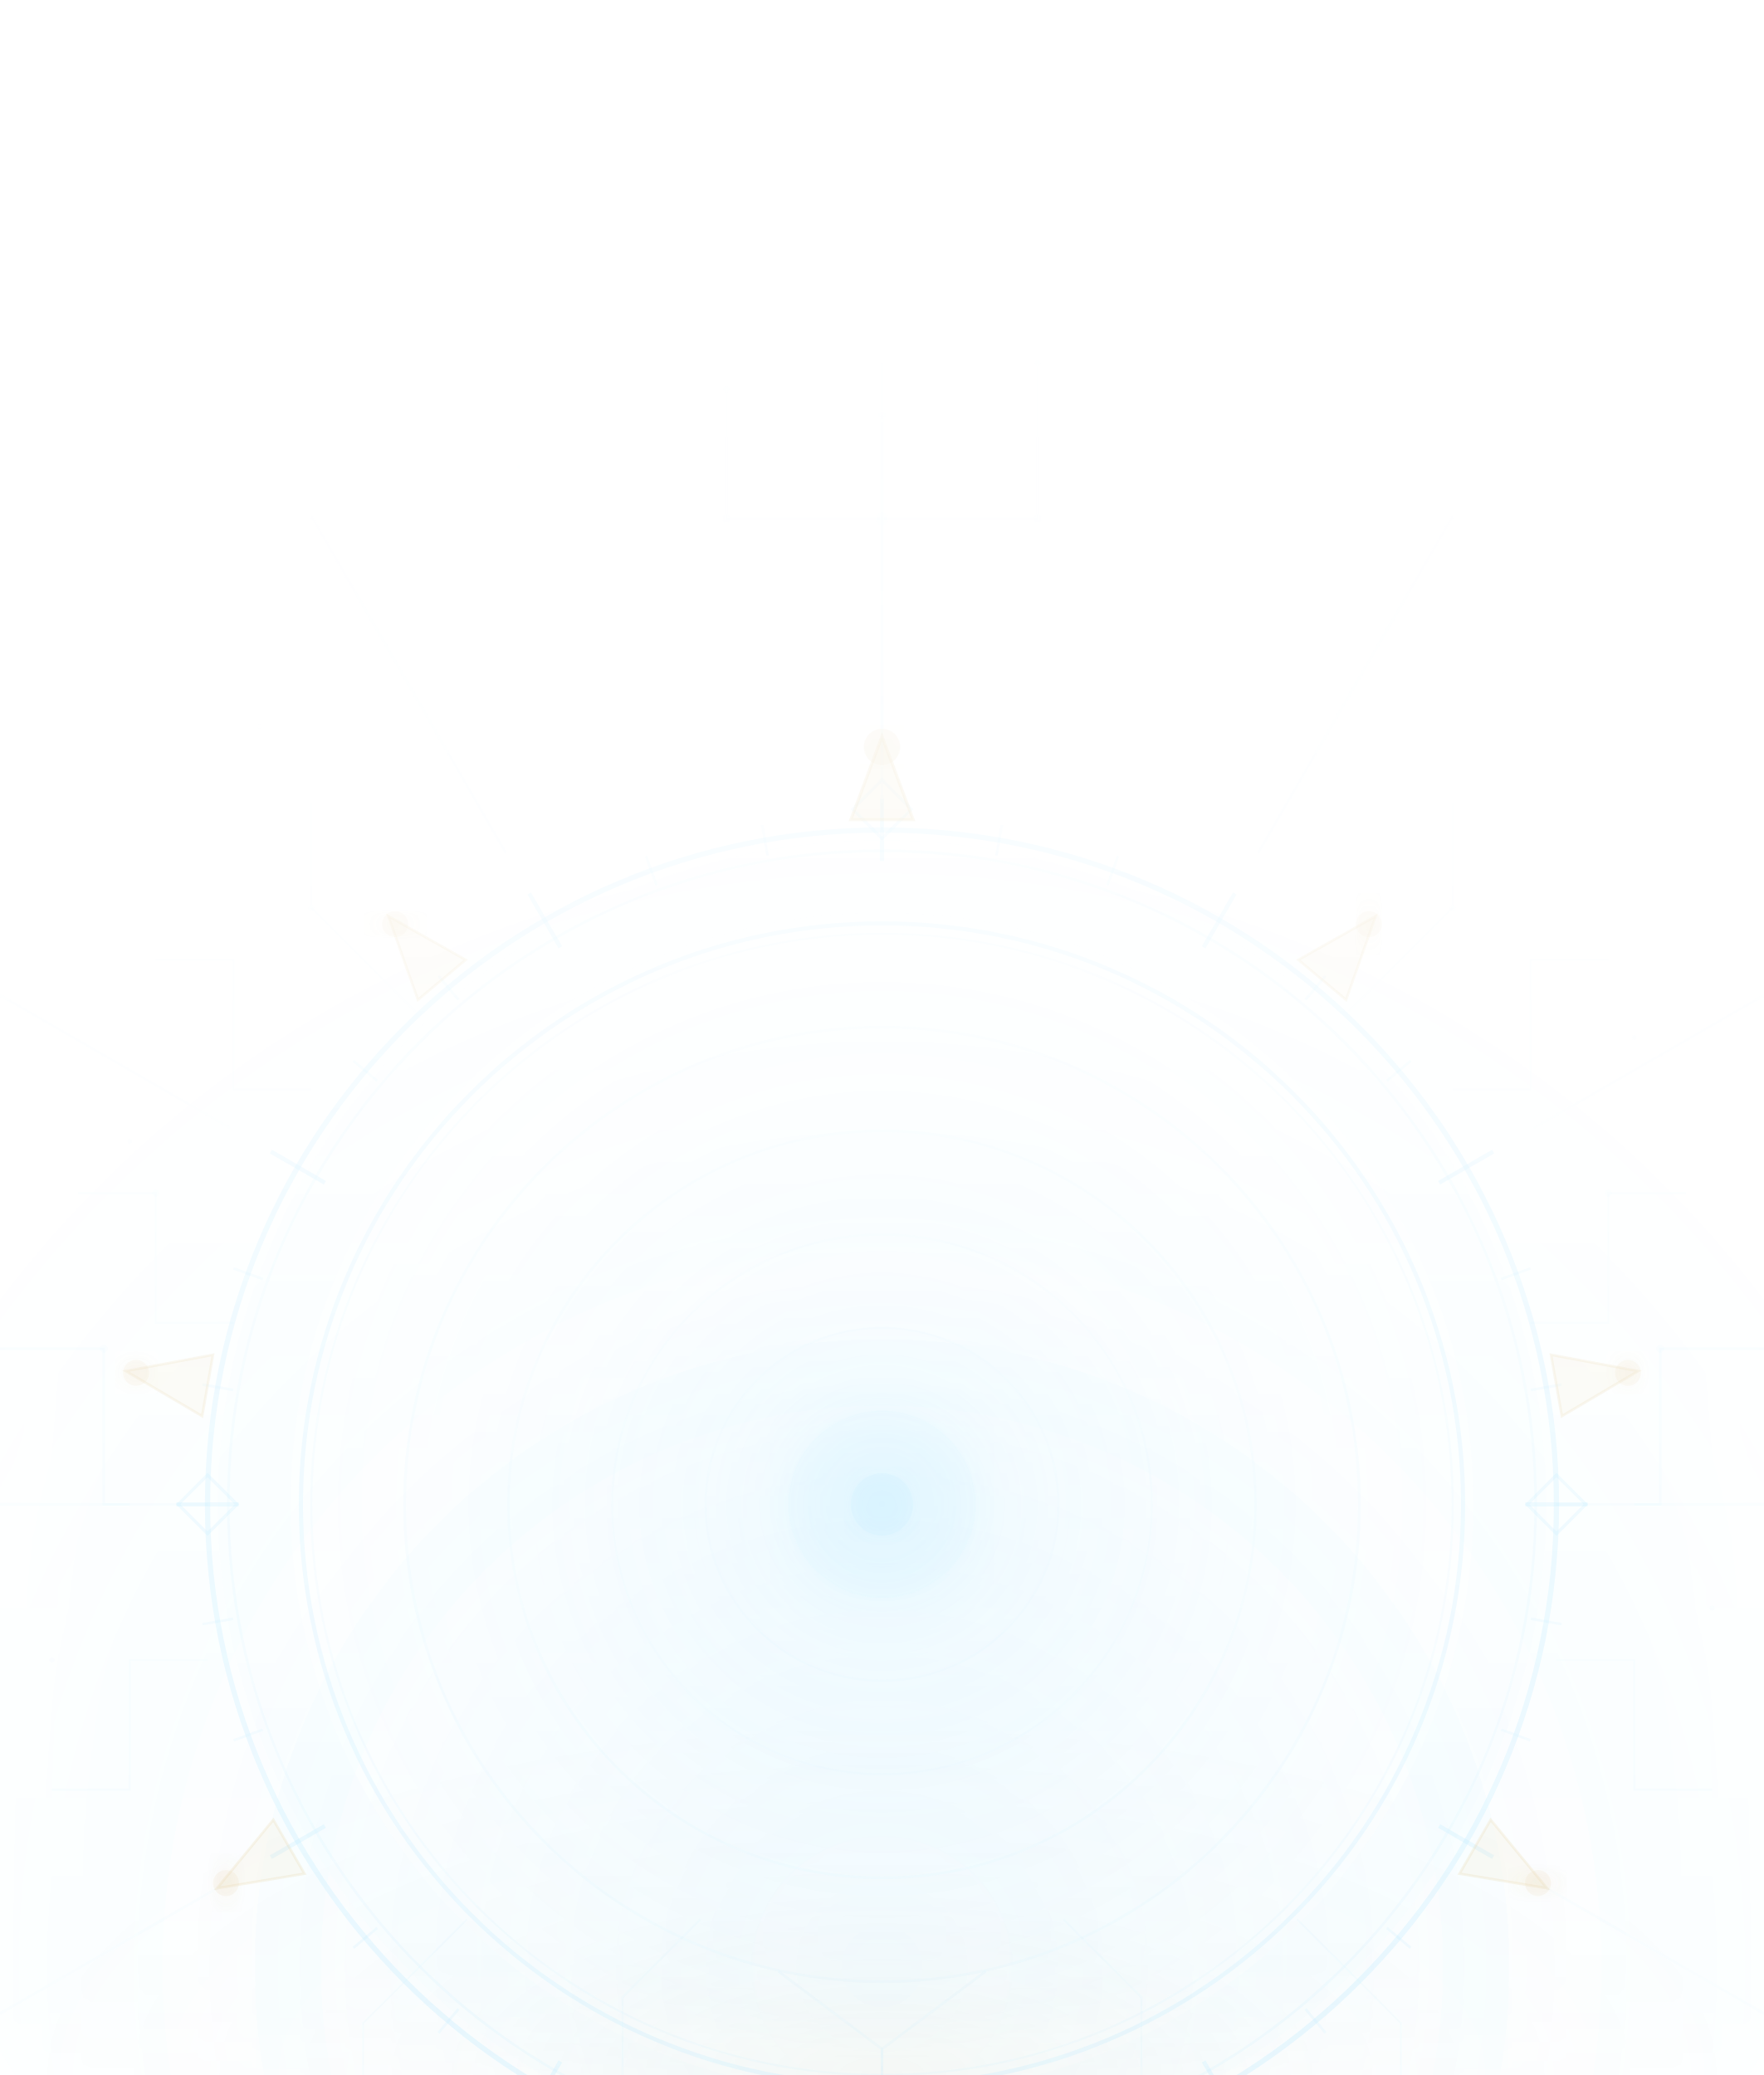
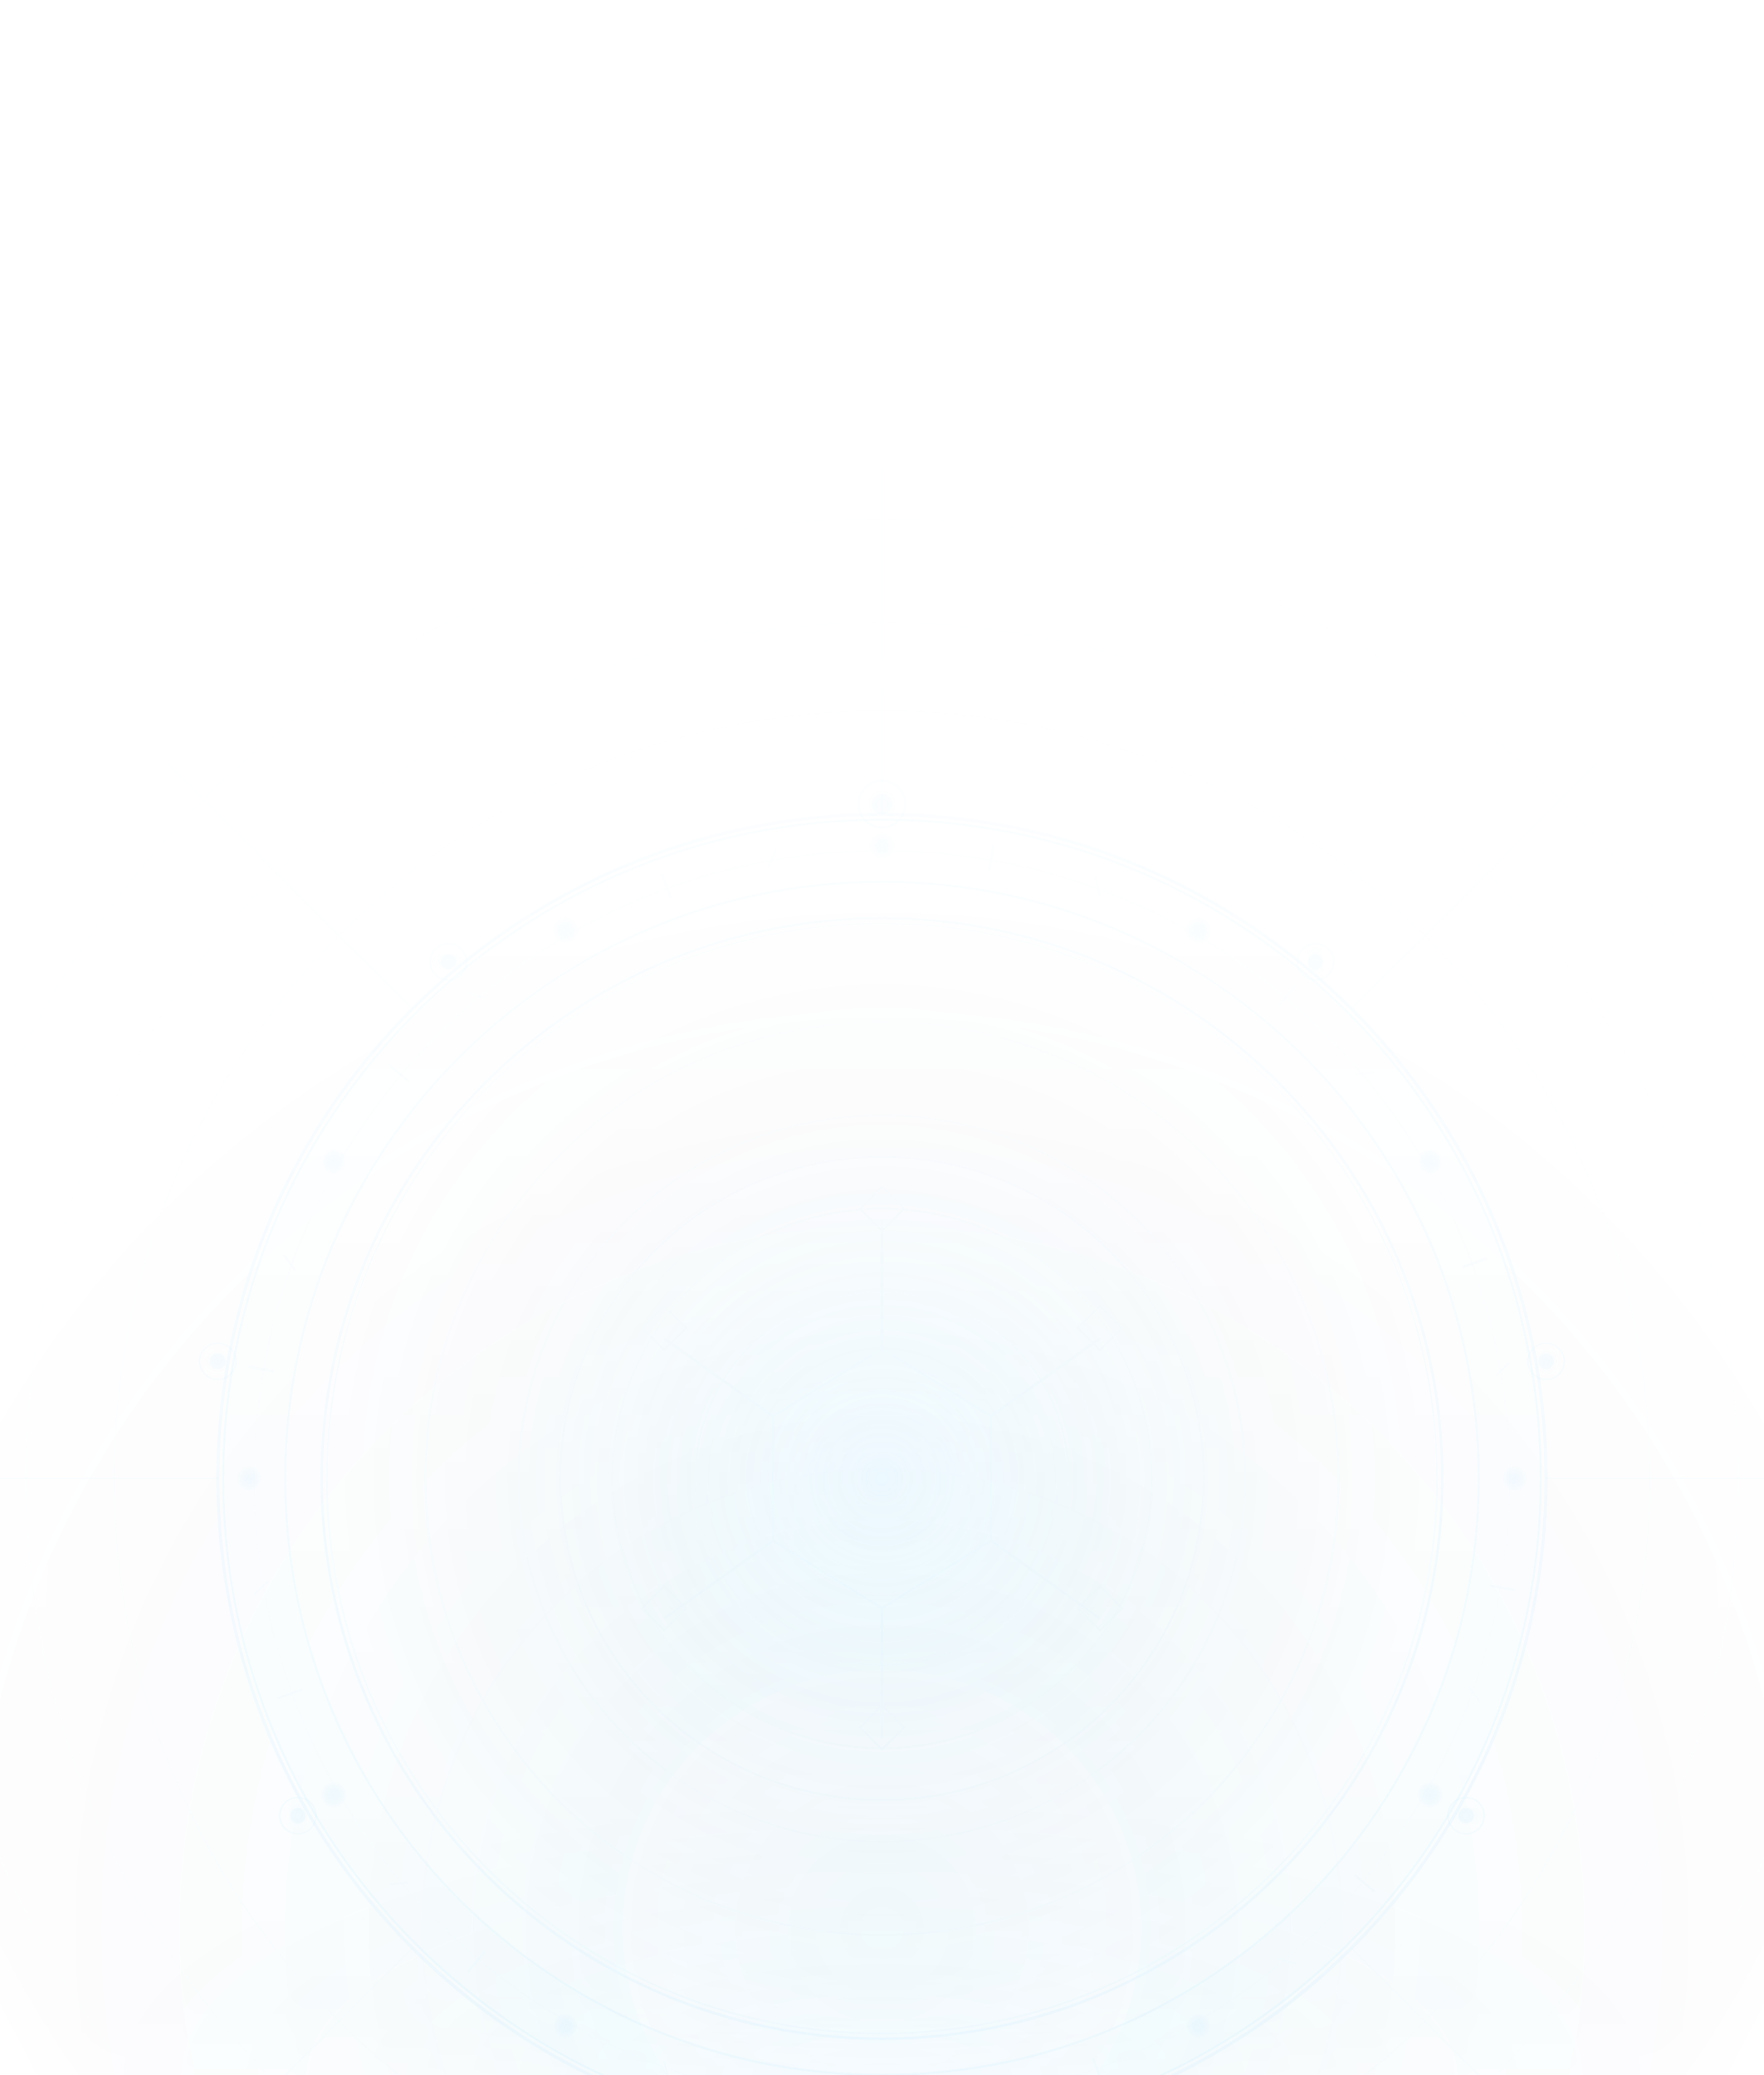
<svg xmlns="http://www.w3.org/2000/svg" viewBox="0 0 340 400">
  <defs>
    <linearGradient id="upfade" x1="0" y1="0" x2="0" y2="1">
      <stop offset="0%" stop-color="white" stop-opacity="0" />
      <stop offset="15%" stop-color="white" stop-opacity="0.05" />
      <stop offset="45%" stop-color="white" stop-opacity="0.40" />
      <stop offset="70%" stop-color="white" stop-opacity="0.78" />
      <stop offset="100%" stop-color="white" stop-opacity="1" />
    </linearGradient>
    <mask id="vm">
      <rect width="340" height="400" fill="url(#upfade)" />
    </mask>
    <radialGradient id="horizon" cx="50%" cy="50%" r="50%">
-       <stop offset="0%" stop-color="#50c8ff" stop-opacity="0.22" />
-       <stop offset="30%" stop-color="#50c8ff" stop-opacity="0.10" />
-       <stop offset="60%" stop-color="#50c8ff" stop-opacity="0.04" />
+       <stop offset="0%" stop-color="#8ad4ff" stop-opacity="0.18" />
+       <stop offset="20%" stop-color="#50c8ff" stop-opacity="0.12" />
+       <stop offset="50%" stop-color="#2a7ea8" stop-opacity="0.06" />
+       <stop offset="80%" stop-color="#1a4a6a" stop-opacity="0.03" />
+       <stop offset="100%" stop-color="#1a4a6a" stop-opacity="0" />
+     </radialGradient>
+     <radialGradient id="inner-lum" cx="50%" cy="50%" r="42%">
+       <stop offset="0%" stop-color="#b0e0ff" stop-opacity="0.10" />
      <stop offset="100%" stop-color="#50c8ff" stop-opacity="0" />
    </radialGradient>
    <radialGradient id="halo" cx="50%" cy="72%" r="55%">
-       <stop offset="0%" stop-color="#50c8ff" stop-opacity="0.08" />
-       <stop offset="60%" stop-color="#50c8ff" stop-opacity="0.02" />
+       <stop offset="0%" stop-color="#50c8ff" stop-opacity="0.06" />
+       <stop offset="50%" stop-color="#2a7ea8" stop-opacity="0.02" />
+       <stop offset="100%" stop-color="#1a4a6a" stop-opacity="0" />
+     </radialGradient>
+     <radialGradient id="base-glow" cx="50%" cy="100%" r="45%">
+       <stop offset="0%" stop-color="#50c8ff" stop-opacity="0.06" />
+       <stop offset="60%" stop-color="#2a7ea8" stop-opacity="0.02" />
+       <stop offset="100%" stop-color="#1a4a6a" stop-opacity="0" />
+     </radialGradient>
+     <radialGradient id="glyph-glow" cx="50%" cy="50%" r="50%">
+       <stop offset="0%" stop-color="#b0e0ff" stop-opacity="0.30" />
      <stop offset="100%" stop-color="#50c8ff" stop-opacity="0" />
-     </radialGradient>
-     <radialGradient id="warm" cx="50%" cy="100%" r="50%">
-       <stop offset="0%" stop-color="#c8a03c" stop-opacity="0.10" />
-       <stop offset="50%" stop-color="#c8a03c" stop-opacity="0.02" />
-       <stop offset="100%" stop-color="#c8a03c" stop-opacity="0" />
    </radialGradient>
    <filter id="glow">
      <feGaussianBlur stdDeviation="5" result="b" />
      <feMerge>
        <feMergeNode in="b" />
        <feMergeNode in="SourceGraphic" />
      </feMerge>
    </filter>
    <filter id="glow-lg">
-       <feGaussianBlur stdDeviation="12" result="b" />
+       <feGaussianBlur stdDeviation="10" result="b" />
      <feMerge>
        <feMergeNode in="b" />
        <feMergeNode in="SourceGraphic" />
      </feMerge>
    </filter>
    <filter id="glow-sm">
-       <feGaussianBlur stdDeviation="2" result="b" />
+       <feGaussianBlur stdDeviation="2.5" result="b" />
+       <feMerge>
+         <feMergeNode in="b" />
+         <feMergeNode in="SourceGraphic" />
+       </feMerge>
+     </filter>
+     <filter id="glow-xs">
+       <feGaussianBlur stdDeviation="1" result="b" />
      <feMerge>
        <feMergeNode in="b" />
        <feMergeNode in="SourceGraphic" />
      </feMerge>
    </filter>
  </defs>
  <g mask="url(#vm)" opacity="0.5">
-     <rect x="0" y="260" width="340" height="140" fill="url(#warm)" />
-     <circle cx="170" cy="290" r="200" fill="url(#halo)" filter="url(#glow-lg)" />
+     <rect x="0" y="280" width="340" height="120" fill="url(#base-glow)" />
+     <circle cx="170" cy="290" r="190" fill="url(#halo)" filter="url(#glow-lg)" />
+     <g stroke="#50c8ff" fill="none" opacity="0.06">
+       <polygon points="170,260 191,273 191,297 170,310 149,297 149,273" stroke-width="0.4" />
+       <line x1="170" y1="260" x2="170" y2="235" stroke-width="0.5" />
+       <line x1="191" y1="273" x2="212" y2="258" stroke-width="0.5" />
+       <line x1="191" y1="297" x2="212" y2="312" stroke-width="0.5" />
+       <line x1="170" y1="310" x2="170" y2="335" stroke-width="0.5" />
+       <line x1="149" y1="297" x2="128" y2="312" stroke-width="0.5" />
+       <line x1="149" y1="273" x2="128" y2="258" stroke-width="0.5" />
+       <rect x="167" y="230" width="6" height="6" transform="rotate(45,170,233)" stroke-width="0.3" />
+       <rect x="209" y="253" width="6" height="6" transform="rotate(45,212,256)" stroke-width="0.3" />
+       <rect x="209" y="307" width="6" height="6" transform="rotate(45,212,310)" stroke-width="0.3" />
+       <rect x="167" y="330" width="6" height="6" transform="rotate(45,170,333)" stroke-width="0.3" />
+       <rect x="125" y="307" width="6" height="6" transform="rotate(45,128,310)" stroke-width="0.3" />
+       <rect x="125" y="253" width="6" height="6" transform="rotate(45,128,256)" stroke-width="0.3" />
+       <circle cx="170" cy="285" r="62" stroke-width="0.3" />
+     </g>
+     <circle cx="170" cy="285" r="105" fill="url(#horizon)" />
+     <circle cx="170" cy="285" r="80" fill="url(#inner-lum)" />
+     <circle cx="170" cy="285" r="88" fill="none" stroke="#50c8ff" stroke-width="0.3" stroke-opacity="0.05" />
+     <circle cx="170" cy="285" r="70" fill="none" stroke="#50c8ff" stroke-width="0.3" stroke-opacity="0.04" />
+     <circle cx="170" cy="285" r="52" fill="none" stroke="#50c8ff" stroke-width="0.25" stroke-opacity="0.04" />
+     <circle cx="170" cy="285" r="36" fill="none" stroke="#50c8ff" stroke-width="0.25" stroke-opacity="0.03" />
+     <circle cx="170" cy="285" r="22" fill="none" stroke="#b0e0ff" stroke-width="0.2" stroke-opacity="0.03" />
+     <circle cx="170" cy="285" r="14" fill="#b0e0ff" fill-opacity="0.06" filter="url(#glow)" />
+     <circle cx="170" cy="285" r="4" fill="#b0e0ff" fill-opacity="0.10" filter="url(#glow-sm)" />
+     <circle cx="170" cy="285" r="128" fill="none" stroke="#8ad4ff" stroke-width="0.6" stroke-opacity="0.20" />
+     <circle cx="170" cy="285" r="121" fill="none" stroke="#50c8ff" stroke-width="12" stroke-opacity="0.025" />
+     <circle cx="170" cy="285" r="127" fill="none" stroke="#50c8ff" stroke-width="0.4" stroke-opacity="0.14" />
+     <circle cx="170" cy="285" r="115" fill="none" stroke="#50c8ff" stroke-width="0.4" stroke-opacity="0.12" />
+     <circle cx="170" cy="285" r="108" fill="none" stroke="#8ad4ff" stroke-width="0.5" stroke-opacity="0.18" />
+     <circle cx="170" cy="285" r="107" fill="none" stroke="#50c8ff" stroke-width="0.3" stroke-opacity="0.08" />
+     <circle cx="170" cy="285" r="121" fill="none" stroke="#b0e0ff" stroke-width="0.2" stroke-opacity="0.06" />
+     <g>
+       <circle cx="170" cy="163" r="2.5" fill="url(#glyph-glow)" transform="rotate(0,170,285)" />
+       <circle cx="170" cy="163" r="2.5" fill="url(#glyph-glow)" transform="rotate(30,170,285)" />
+       <circle cx="170" cy="163" r="2.5" fill="url(#glyph-glow)" transform="rotate(60,170,285)" />
+       <circle cx="170" cy="163" r="2.5" fill="url(#glyph-glow)" transform="rotate(90,170,285)" />
+       <circle cx="170" cy="163" r="2.5" fill="url(#glyph-glow)" transform="rotate(120,170,285)" />
+       <circle cx="170" cy="163" r="2.5" fill="url(#glyph-glow)" transform="rotate(150,170,285)" />
+       <circle cx="170" cy="163" r="2.5" fill="url(#glyph-glow)" transform="rotate(180,170,285)" />
+       <circle cx="170" cy="163" r="2.5" fill="url(#glyph-glow)" transform="rotate(210,170,285)" />
+       <circle cx="170" cy="163" r="2.5" fill="url(#glyph-glow)" transform="rotate(240,170,285)" />
+       <circle cx="170" cy="163" r="2.5" fill="url(#glyph-glow)" transform="rotate(270,170,285)" />
+       <circle cx="170" cy="163" r="2.5" fill="url(#glyph-glow)" transform="rotate(300,170,285)" />
+       <circle cx="170" cy="163" r="2.5" fill="url(#glyph-glow)" transform="rotate(330,170,285)" />
+     </g>
+     <g stroke="#8ad4ff" fill="none">
+       <line x1="170" y1="161" x2="170" y2="166" stroke-width="0.4" stroke-opacity="0.10" transform="rotate(10,170,285)" />
+       <line x1="169" y1="162" x2="171" y2="165" stroke-width="0.3" stroke-opacity="0.08" transform="rotate(20,170,285)" />
+       <line x1="170" y1="161" x2="170" y2="166" stroke-width="0.4" stroke-opacity="0.10" transform="rotate(40,170,285)" />
+       <line x1="171" y1="162" x2="169" y2="165" stroke-width="0.3" stroke-opacity="0.08" transform="rotate(50,170,285)" />
+       <line x1="170" y1="161" x2="170" y2="166" stroke-width="0.4" stroke-opacity="0.10" transform="rotate(70,170,285)" />
+       <line x1="169" y1="162" x2="171" y2="165" stroke-width="0.3" stroke-opacity="0.08" transform="rotate(80,170,285)" />
+       <line x1="170" y1="161" x2="170" y2="166" stroke-width="0.4" stroke-opacity="0.10" transform="rotate(100,170,285)" />
+       <line x1="171" y1="162" x2="169" y2="165" stroke-width="0.3" stroke-opacity="0.08" transform="rotate(110,170,285)" />
+       <line x1="170" y1="161" x2="170" y2="166" stroke-width="0.4" stroke-opacity="0.10" transform="rotate(130,170,285)" />
+       <line x1="169" y1="162" x2="171" y2="165" stroke-width="0.3" stroke-opacity="0.08" transform="rotate(140,170,285)" />
+       <line x1="170" y1="161" x2="170" y2="166" stroke-width="0.4" stroke-opacity="0.10" transform="rotate(160,170,285)" />
+       <line x1="171" y1="162" x2="169" y2="165" stroke-width="0.3" stroke-opacity="0.08" transform="rotate(170,170,285)" />
+       <line x1="170" y1="161" x2="170" y2="166" stroke-width="0.4" stroke-opacity="0.10" transform="rotate(190,170,285)" />
+       <line x1="169" y1="162" x2="171" y2="165" stroke-width="0.3" stroke-opacity="0.08" transform="rotate(200,170,285)" />
+       <line x1="170" y1="161" x2="170" y2="166" stroke-width="0.4" stroke-opacity="0.10" transform="rotate(220,170,285)" />
+       <line x1="171" y1="162" x2="169" y2="165" stroke-width="0.3" stroke-opacity="0.08" transform="rotate(230,170,285)" />
+       <line x1="170" y1="161" x2="170" y2="166" stroke-width="0.4" stroke-opacity="0.10" transform="rotate(250,170,285)" />
+       <line x1="169" y1="162" x2="171" y2="165" stroke-width="0.3" stroke-opacity="0.08" transform="rotate(260,170,285)" />
+       <line x1="170" y1="161" x2="170" y2="166" stroke-width="0.4" stroke-opacity="0.10" transform="rotate(280,170,285)" />
+       <line x1="171" y1="162" x2="169" y2="165" stroke-width="0.3" stroke-opacity="0.08" transform="rotate(290,170,285)" />
+       <line x1="170" y1="161" x2="170" y2="166" stroke-width="0.4" stroke-opacity="0.10" transform="rotate(310,170,285)" />
+       <line x1="169" y1="162" x2="171" y2="165" stroke-width="0.3" stroke-opacity="0.08" transform="rotate(320,170,285)" />
+       <line x1="170" y1="161" x2="170" y2="166" stroke-width="0.4" stroke-opacity="0.10" transform="rotate(340,170,285)" />
+       <line x1="171" y1="162" x2="169" y2="165" stroke-width="0.3" stroke-opacity="0.08" transform="rotate(350,170,285)" />
+     </g>
+     <g>
+       <circle cx="170" cy="155" r="2" fill="#b0e0ff" fill-opacity="0.28" filter="url(#glow-sm)" />
+       <circle cx="170" cy="155" r="4.5" fill="none" stroke="#8ad4ff" stroke-width="0.4" stroke-opacity="0.16" />
+       <circle cx="170" cy="155" r="1.5" fill="#8ad4ff" fill-opacity="0.16" filter="url(#glow-xs)" transform="rotate(40,170,285)" />
+       <circle cx="170" cy="155" r="3.5" fill="none" stroke="#50c8ff" stroke-width="0.3" stroke-opacity="0.10" transform="rotate(40,170,285)" />
+       <circle cx="170" cy="155" r="1.5" fill="#8ad4ff" fill-opacity="0.16" filter="url(#glow-xs)" transform="rotate(80,170,285)" />
+       <circle cx="170" cy="155" r="3.5" fill="none" stroke="#50c8ff" stroke-width="0.3" stroke-opacity="0.10" transform="rotate(80,170,285)" />
+       <circle cx="170" cy="155" r="1.5" fill="#8ad4ff" fill-opacity="0.16" filter="url(#glow-xs)" transform="rotate(120,170,285)" />
+       <circle cx="170" cy="155" r="3.5" fill="none" stroke="#50c8ff" stroke-width="0.3" stroke-opacity="0.10" transform="rotate(120,170,285)" />
+       <circle cx="170" cy="155" r="1.5" fill="#8ad4ff" fill-opacity="0.16" filter="url(#glow-xs)" transform="rotate(160,170,285)" />
+       <circle cx="170" cy="155" r="3.5" fill="none" stroke="#50c8ff" stroke-width="0.3" stroke-opacity="0.10" transform="rotate(160,170,285)" />
+       <circle cx="170" cy="155" r="1.5" fill="#8ad4ff" fill-opacity="0.16" filter="url(#glow-xs)" transform="rotate(200,170,285)" />
+       <circle cx="170" cy="155" r="3.5" fill="none" stroke="#50c8ff" stroke-width="0.3" stroke-opacity="0.10" transform="rotate(200,170,285)" />
+       <circle cx="170" cy="155" r="1.5" fill="#8ad4ff" fill-opacity="0.16" filter="url(#glow-xs)" transform="rotate(240,170,285)" />
+       <circle cx="170" cy="155" r="3.5" fill="none" stroke="#50c8ff" stroke-width="0.3" stroke-opacity="0.10" transform="rotate(240,170,285)" />
+       <circle cx="170" cy="155" r="1.5" fill="#8ad4ff" fill-opacity="0.16" filter="url(#glow-xs)" transform="rotate(280,170,285)" />
+       <circle cx="170" cy="155" r="3.5" fill="none" stroke="#50c8ff" stroke-width="0.3" stroke-opacity="0.10" transform="rotate(280,170,285)" />
+       <circle cx="170" cy="155" r="1.5" fill="#8ad4ff" fill-opacity="0.16" filter="url(#glow-xs)" transform="rotate(320,170,285)" />
+       <circle cx="170" cy="155" r="3.5" fill="none" stroke="#50c8ff" stroke-width="0.3" stroke-opacity="0.10" transform="rotate(320,170,285)" />
+     </g>
    <g stroke="#50c8ff" fill="none">
-       <path d="M170,160 L170,100 L170,80" stroke-width="0.6" stroke-opacity="0.10" />
-       <path d="M170,100 L200,100 L200,70" stroke-width="0.4" stroke-opacity="0.06" />
-       <path d="M170,100 L140,100 L140,75" stroke-width="0.4" stroke-opacity="0.06" />
-       <path d="M300,290 L320,290 L320,260 L340,260" stroke-width="0.5" stroke-opacity="0.08" />
-       <path d="M295,255 L310,255 L310,230 L325,230" stroke-width="0.4" stroke-opacity="0.06" />
-       <path d="M280,210 L295,210 L295,185 L310,185" stroke-width="0.35" stroke-opacity="0.05" />
-       <path d="M300,320 L315,320 L315,345 L330,345" stroke-width="0.4" stroke-opacity="0.06" />
-       <path d="M40,290 L20,290 L20,260 L0,260" stroke-width="0.5" stroke-opacity="0.08" />
-       <path d="M45,255 L30,255 L30,230 L15,230" stroke-width="0.4" stroke-opacity="0.06" />
-       <path d="M60,210 L45,210 L45,185 L30,185" stroke-width="0.35" stroke-opacity="0.05" />
-       <path d="M40,320 L25,320 L25,345 L10,345" stroke-width="0.4" stroke-opacity="0.06" />
-       <path d="M260,195 L280,175 L280,155" stroke-width="0.35" stroke-opacity="0.05" />
-       <path d="M80,195 L60,175 L60,155" stroke-width="0.35" stroke-opacity="0.05" />
-       <path d="M250,370 L270,390 L270,400" stroke-width="0.35" stroke-opacity="0.06" />
-       <path d="M90,370 L70,390 L70,400" stroke-width="0.35" stroke-opacity="0.06" />
-       <path d="M170,400 L170,395 L190,380" stroke-width="0.5" stroke-opacity="0.08" />
-       <path d="M170,400 L170,395 L150,380" stroke-width="0.5" stroke-opacity="0.08" />
-       <path d="M120,400 L120,385 L135,370" stroke-width="0.4" stroke-opacity="0.06" />
-       <path d="M220,400 L220,385 L205,370" stroke-width="0.4" stroke-opacity="0.06" />
+       <line x1="170" y1="157" x2="170" y2="90" stroke-width="0.3" stroke-opacity="0.07" />
+       <line x1="170" y1="157" x2="170" y2="90" stroke-width="0.3" stroke-opacity="0.05" transform="rotate(45,170,285)" />
+       <line x1="170" y1="157" x2="170" y2="90" stroke-width="0.3" stroke-opacity="0.07" transform="rotate(90,170,285)" />
+       <line x1="170" y1="157" x2="170" y2="90" stroke-width="0.3" stroke-opacity="0.05" transform="rotate(135,170,285)" />
+       <line x1="170" y1="157" x2="170" y2="90" stroke-width="0.3" stroke-opacity="0.07" transform="rotate(180,170,285)" />
+       <line x1="170" y1="157" x2="170" y2="90" stroke-width="0.3" stroke-opacity="0.05" transform="rotate(225,170,285)" />
+       <line x1="170" y1="157" x2="170" y2="90" stroke-width="0.3" stroke-opacity="0.07" transform="rotate(270,170,285)" />
+       <line x1="170" y1="157" x2="170" y2="90" stroke-width="0.3" stroke-opacity="0.05" transform="rotate(315,170,285)" />
+       <circle cx="170" cy="285" r="148" stroke-width="0.2" stroke-opacity="0.04" />
+       <circle cx="170" cy="285" r="165" stroke-width="0.15" stroke-opacity="0.03" />
+       <circle cx="170" cy="285" r="185" stroke-width="0.15" stroke-opacity="0.02" />
    </g>
-     <g fill="#50c8ff">
-       <circle cx="170" cy="100" r="1.2" fill-opacity="0.10" />
-       <circle cx="200" cy="100" r="0.8" fill-opacity="0.06" />
-       <circle cx="140" cy="100" r="0.8" fill-opacity="0.06" />
-       <circle cx="170" cy="80" r="0.7" fill-opacity="0.05" />
-       <circle cx="320" cy="260" r="0.8" fill-opacity="0.06" />
-       <circle cx="310" cy="230" r="0.7" fill-opacity="0.05" />
-       <circle cx="20" cy="260" r="0.8" fill-opacity="0.06" />
-       <circle cx="30" cy="230" r="0.7" fill-opacity="0.05" />
-       <circle cx="280" cy="175" r="0.6" fill-opacity="0.04" />
-       <circle cx="60" cy="175" r="0.6" fill-opacity="0.04" />
-       <circle cx="200" cy="70" r="0.6" fill-opacity="0.04" />
-       <circle cx="140" cy="75" r="0.6" fill-opacity="0.04" />
-     </g>
-     <g stroke="#50c8ff" stroke-width="0.5">
-       <line x1="170" y1="145" x2="170" y2="70" stroke-opacity="0.06" />
-       <line x1="170" y1="145" x2="170" y2="70" stroke-opacity="0.06" transform="rotate(30, 170, 290)" />
-       <line x1="170" y1="145" x2="170" y2="70" stroke-opacity="0.04" transform="rotate(60, 170, 290)" />
-       <line x1="170" y1="145" x2="170" y2="70" stroke-opacity="0.06" transform="rotate(90, 170, 290)" />
-       <line x1="170" y1="145" x2="170" y2="70" stroke-opacity="0.04" transform="rotate(120, 170, 290)" />
-       <line x1="170" y1="145" x2="170" y2="70" stroke-opacity="0.06" transform="rotate(150, 170, 290)" />
-       <line x1="170" y1="145" x2="170" y2="70" stroke-opacity="0.06" transform="rotate(180, 170, 290)" />
-       <line x1="170" y1="145" x2="170" y2="70" stroke-opacity="0.06" transform="rotate(210, 170, 290)" />
-       <line x1="170" y1="145" x2="170" y2="70" stroke-opacity="0.04" transform="rotate(240, 170, 290)" />
-       <line x1="170" y1="145" x2="170" y2="70" stroke-opacity="0.06" transform="rotate(270, 170, 290)" />
-       <line x1="170" y1="145" x2="170" y2="70" stroke-opacity="0.04" transform="rotate(300, 170, 290)" />
-       <line x1="170" y1="145" x2="170" y2="70" stroke-opacity="0.06" transform="rotate(330, 170, 290)" />
-     </g>
-     <circle cx="170" cy="290" r="108" fill="url(#horizon)" />
-     <circle cx="170" cy="290" r="92" fill="none" stroke="#50c8ff" stroke-width="0.5" stroke-opacity="0.07" />
-     <circle cx="170" cy="290" r="72" fill="none" stroke="#50c8ff" stroke-width="0.5" stroke-opacity="0.06" />
-     <circle cx="170" cy="290" r="52" fill="none" stroke="#50c8ff" stroke-width="0.4" stroke-opacity="0.05" />
-     <circle cx="170" cy="290" r="34" fill="none" stroke="#50c8ff" stroke-width="0.4" stroke-opacity="0.04" />
-     <circle cx="170" cy="290" r="18" fill="none" stroke="#50c8ff" stroke-width="0.3" stroke-opacity="0.03" />
-     <circle cx="170" cy="290" r="18" fill="#50c8ff" fill-opacity="0.08" filter="url(#glow)" />
-     <circle cx="170" cy="290" r="6" fill="#50c8ff" fill-opacity="0.14" filter="url(#glow-sm)" />
-     <circle cx="170" cy="290" r="130" fill="none" stroke="#50c8ff" stroke-width="1.0" stroke-opacity="0.22" />
-     <circle cx="170" cy="290" r="126" fill="none" stroke="#50c8ff" stroke-width="0.5" stroke-opacity="0.10" />
-     <circle cx="170" cy="290" r="112" fill="none" stroke="#50c8ff" stroke-width="0.8" stroke-opacity="0.18" />
-     <circle cx="170" cy="290" r="110" fill="none" stroke="#50c8ff" stroke-width="0.4" stroke-opacity="0.08" />
-     <circle cx="170" cy="290" r="121" fill="none" stroke="#50c8ff" stroke-width="14" stroke-opacity="0.03" />
-     <g stroke="#50c8ff">
-       <line x1="170" y1="154" x2="170" y2="166" stroke-width="0.8" stroke-opacity="0.20" transform="rotate(0, 170, 290)" />
-       <line x1="170" y1="154" x2="170" y2="166" stroke-width="0.8" stroke-opacity="0.20" transform="rotate(30, 170, 290)" />
-       <line x1="170" y1="154" x2="170" y2="166" stroke-width="0.8" stroke-opacity="0.20" transform="rotate(60, 170, 290)" />
-       <line x1="170" y1="154" x2="170" y2="166" stroke-width="0.8" stroke-opacity="0.20" transform="rotate(90, 170, 290)" />
-       <line x1="170" y1="154" x2="170" y2="166" stroke-width="0.8" stroke-opacity="0.20" transform="rotate(120, 170, 290)" />
-       <line x1="170" y1="154" x2="170" y2="166" stroke-width="0.8" stroke-opacity="0.20" transform="rotate(150, 170, 290)" />
-       <line x1="170" y1="154" x2="170" y2="166" stroke-width="0.8" stroke-opacity="0.20" transform="rotate(180, 170, 290)" />
-       <line x1="170" y1="154" x2="170" y2="166" stroke-width="0.8" stroke-opacity="0.20" transform="rotate(210, 170, 290)" />
-       <line x1="170" y1="154" x2="170" y2="166" stroke-width="0.8" stroke-opacity="0.20" transform="rotate(240, 170, 290)" />
-       <line x1="170" y1="154" x2="170" y2="166" stroke-width="0.8" stroke-opacity="0.20" transform="rotate(270, 170, 290)" />
-       <line x1="170" y1="154" x2="170" y2="166" stroke-width="0.8" stroke-opacity="0.20" transform="rotate(300, 170, 290)" />
-       <line x1="170" y1="154" x2="170" y2="166" stroke-width="0.8" stroke-opacity="0.20" transform="rotate(330, 170, 290)" />
-       <line x1="170" y1="157" x2="170" y2="163" stroke-width="0.5" stroke-opacity="0.12" transform="rotate(10, 170, 290)" />
-       <line x1="170" y1="157" x2="170" y2="163" stroke-width="0.5" stroke-opacity="0.12" transform="rotate(20, 170, 290)" />
-       <line x1="170" y1="157" x2="170" y2="163" stroke-width="0.5" stroke-opacity="0.12" transform="rotate(40, 170, 290)" />
-       <line x1="170" y1="157" x2="170" y2="163" stroke-width="0.5" stroke-opacity="0.12" transform="rotate(50, 170, 290)" />
-       <line x1="170" y1="157" x2="170" y2="163" stroke-width="0.5" stroke-opacity="0.12" transform="rotate(70, 170, 290)" />
-       <line x1="170" y1="157" x2="170" y2="163" stroke-width="0.5" stroke-opacity="0.12" transform="rotate(80, 170, 290)" />
-       <line x1="170" y1="157" x2="170" y2="163" stroke-width="0.5" stroke-opacity="0.12" transform="rotate(100, 170, 290)" />
-       <line x1="170" y1="157" x2="170" y2="163" stroke-width="0.5" stroke-opacity="0.12" transform="rotate(110, 170, 290)" />
-       <line x1="170" y1="157" x2="170" y2="163" stroke-width="0.5" stroke-opacity="0.12" transform="rotate(130, 170, 290)" />
-       <line x1="170" y1="157" x2="170" y2="163" stroke-width="0.5" stroke-opacity="0.12" transform="rotate(140, 170, 290)" />
-       <line x1="170" y1="157" x2="170" y2="163" stroke-width="0.5" stroke-opacity="0.12" transform="rotate(160, 170, 290)" />
-       <line x1="170" y1="157" x2="170" y2="163" stroke-width="0.5" stroke-opacity="0.12" transform="rotate(170, 170, 290)" />
-       <line x1="170" y1="157" x2="170" y2="163" stroke-width="0.5" stroke-opacity="0.12" transform="rotate(190, 170, 290)" />
-       <line x1="170" y1="157" x2="170" y2="163" stroke-width="0.5" stroke-opacity="0.12" transform="rotate(200, 170, 290)" />
-       <line x1="170" y1="157" x2="170" y2="163" stroke-width="0.5" stroke-opacity="0.12" transform="rotate(220, 170, 290)" />
-       <line x1="170" y1="157" x2="170" y2="163" stroke-width="0.5" stroke-opacity="0.12" transform="rotate(230, 170, 290)" />
-       <line x1="170" y1="157" x2="170" y2="163" stroke-width="0.5" stroke-opacity="0.12" transform="rotate(250, 170, 290)" />
-       <line x1="170" y1="157" x2="170" y2="163" stroke-width="0.5" stroke-opacity="0.12" transform="rotate(260, 170, 290)" />
-       <line x1="170" y1="157" x2="170" y2="163" stroke-width="0.5" stroke-opacity="0.12" transform="rotate(280, 170, 290)" />
-       <line x1="170" y1="157" x2="170" y2="163" stroke-width="0.5" stroke-opacity="0.12" transform="rotate(290, 170, 290)" />
-       <line x1="170" y1="157" x2="170" y2="163" stroke-width="0.5" stroke-opacity="0.12" transform="rotate(310, 170, 290)" />
-       <line x1="170" y1="157" x2="170" y2="163" stroke-width="0.5" stroke-opacity="0.12" transform="rotate(320, 170, 290)" />
-       <line x1="170" y1="157" x2="170" y2="163" stroke-width="0.5" stroke-opacity="0.12" transform="rotate(340, 170, 290)" />
-       <line x1="170" y1="157" x2="170" y2="163" stroke-width="0.5" stroke-opacity="0.12" transform="rotate(350, 170, 290)" />
-     </g>
-     <g fill="none" stroke="#50c8ff" stroke-width="0.6" stroke-opacity="0.18">
-       <rect x="166" y="152" width="8" height="8" transform="rotate(45, 170, 156)" />
-       <rect x="296" y="286" width="8" height="8" transform="rotate(45, 300, 290)" />
-       <rect x="36" y="286" width="8" height="8" transform="rotate(45, 40, 290)" />
-       <rect x="166" y="416" width="8" height="8" transform="rotate(45, 170, 420)" />
-     </g>
-     <g fill="#c8a03c" stroke="#c8a03c">
-       <path d="M164,158 L170,142 L176,158 Z" fill-opacity="0.22" stroke-width="0.6" stroke-opacity="0.35" />
-       <path d="M164,158 L170,142 L176,158 Z" fill-opacity="0.12" stroke-width="0.5" stroke-opacity="0.22" transform="rotate(40, 170, 290)" />
-       <path d="M164,158 L170,142 L176,158 Z" fill-opacity="0.12" stroke-width="0.5" stroke-opacity="0.22" transform="rotate(80, 170, 290)" />
-       <path d="M164,158 L170,142 L176,158 Z" fill-opacity="0.12" stroke-width="0.5" stroke-opacity="0.22" transform="rotate(120, 170, 290)" />
-       <path d="M164,158 L170,142 L176,158 Z" fill-opacity="0.12" stroke-width="0.5" stroke-opacity="0.22" transform="rotate(160, 170, 290)" />
-       <path d="M164,158 L170,142 L176,158 Z" fill-opacity="0.12" stroke-width="0.5" stroke-opacity="0.22" transform="rotate(200, 170, 290)" />
-       <path d="M164,158 L170,142 L176,158 Z" fill-opacity="0.12" stroke-width="0.5" stroke-opacity="0.22" transform="rotate(240, 170, 290)" />
-       <path d="M164,158 L170,142 L176,158 Z" fill-opacity="0.12" stroke-width="0.5" stroke-opacity="0.22" transform="rotate(280, 170, 290)" />
-       <path d="M164,158 L170,142 L176,158 Z" fill-opacity="0.12" stroke-width="0.5" stroke-opacity="0.22" transform="rotate(320, 170, 290)" />
-     </g>
-     <g fill="#c8a03c">
-       <circle cx="170" cy="144" r="3.5" fill-opacity="0.25" filter="url(#glow)" />
-       <circle cx="170" cy="144" r="2.5" fill-opacity="0.14" filter="url(#glow-sm)" transform="rotate(40, 170, 290)" />
-       <circle cx="170" cy="144" r="2.5" fill-opacity="0.14" filter="url(#glow-sm)" transform="rotate(80, 170, 290)" />
-       <circle cx="170" cy="144" r="2.5" fill-opacity="0.14" filter="url(#glow-sm)" transform="rotate(120, 170, 290)" />
-       <circle cx="170" cy="144" r="2.5" fill-opacity="0.14" filter="url(#glow-sm)" transform="rotate(160, 170, 290)" />
-       <circle cx="170" cy="144" r="2.5" fill-opacity="0.14" filter="url(#glow-sm)" transform="rotate(200, 170, 290)" />
-       <circle cx="170" cy="144" r="2.5" fill-opacity="0.14" filter="url(#glow-sm)" transform="rotate(240, 170, 290)" />
-       <circle cx="170" cy="144" r="2.5" fill-opacity="0.14" filter="url(#glow-sm)" transform="rotate(280, 170, 290)" />
-       <circle cx="170" cy="144" r="2.5" fill-opacity="0.14" filter="url(#glow-sm)" transform="rotate(320, 170, 290)" />
-     </g>
-     <g fill="#50c8ff">
-       <circle cx="25" cy="220" r="0.5" fill-opacity="0.04" />
-       <circle cx="315" cy="200" r="0.5" fill-opacity="0.04" />
-       <circle cx="50" cy="140" r="0.4" fill-opacity="0.03" />
-       <circle cx="290" cy="130" r="0.4" fill-opacity="0.03" />
-       <circle cx="100" cy="90" r="0.4" fill-opacity="0.02" />
-       <circle cx="240" cy="85" r="0.4" fill-opacity="0.02" />
-       <circle cx="330" cy="310" r="0.5" fill-opacity="0.04" />
-       <circle cx="10" cy="320" r="0.5" fill-opacity="0.04" />
-       <circle cx="75" cy="380" r="0.4" fill-opacity="0.03" />
-       <circle cx="265" cy="385" r="0.4" fill-opacity="0.03" />
+     <g fill="#b0e0ff">
+       <circle cx="30" cy="210" r="0.4" fill-opacity="0.03" />
+       <circle cx="310" cy="195" r="0.4" fill-opacity="0.03" />
+       <circle cx="55" cy="150" r="0.3" fill-opacity="0.02" />
+       <circle cx="285" cy="140" r="0.3" fill-opacity="0.02" />
+       <circle cx="95" cy="100" r="0.3" fill-opacity="0.02" />
+       <circle cx="245" cy="95" r="0.3" fill-opacity="0.02" />
+       <circle cx="20" cy="310" r="0.4" fill-opacity="0.03" />
+       <circle cx="320" cy="320" r="0.4" fill-opacity="0.03" />
+       <circle cx="70" cy="370" r="0.3" fill-opacity="0.03" />
+       <circle cx="270" cy="375" r="0.3" fill-opacity="0.03" />
+       <circle cx="140" cy="120" r="0.3" fill-opacity="0.02" />
+       <circle cx="200" cy="115" r="0.3" fill-opacity="0.02" />
    </g>
  </g>
</svg>
